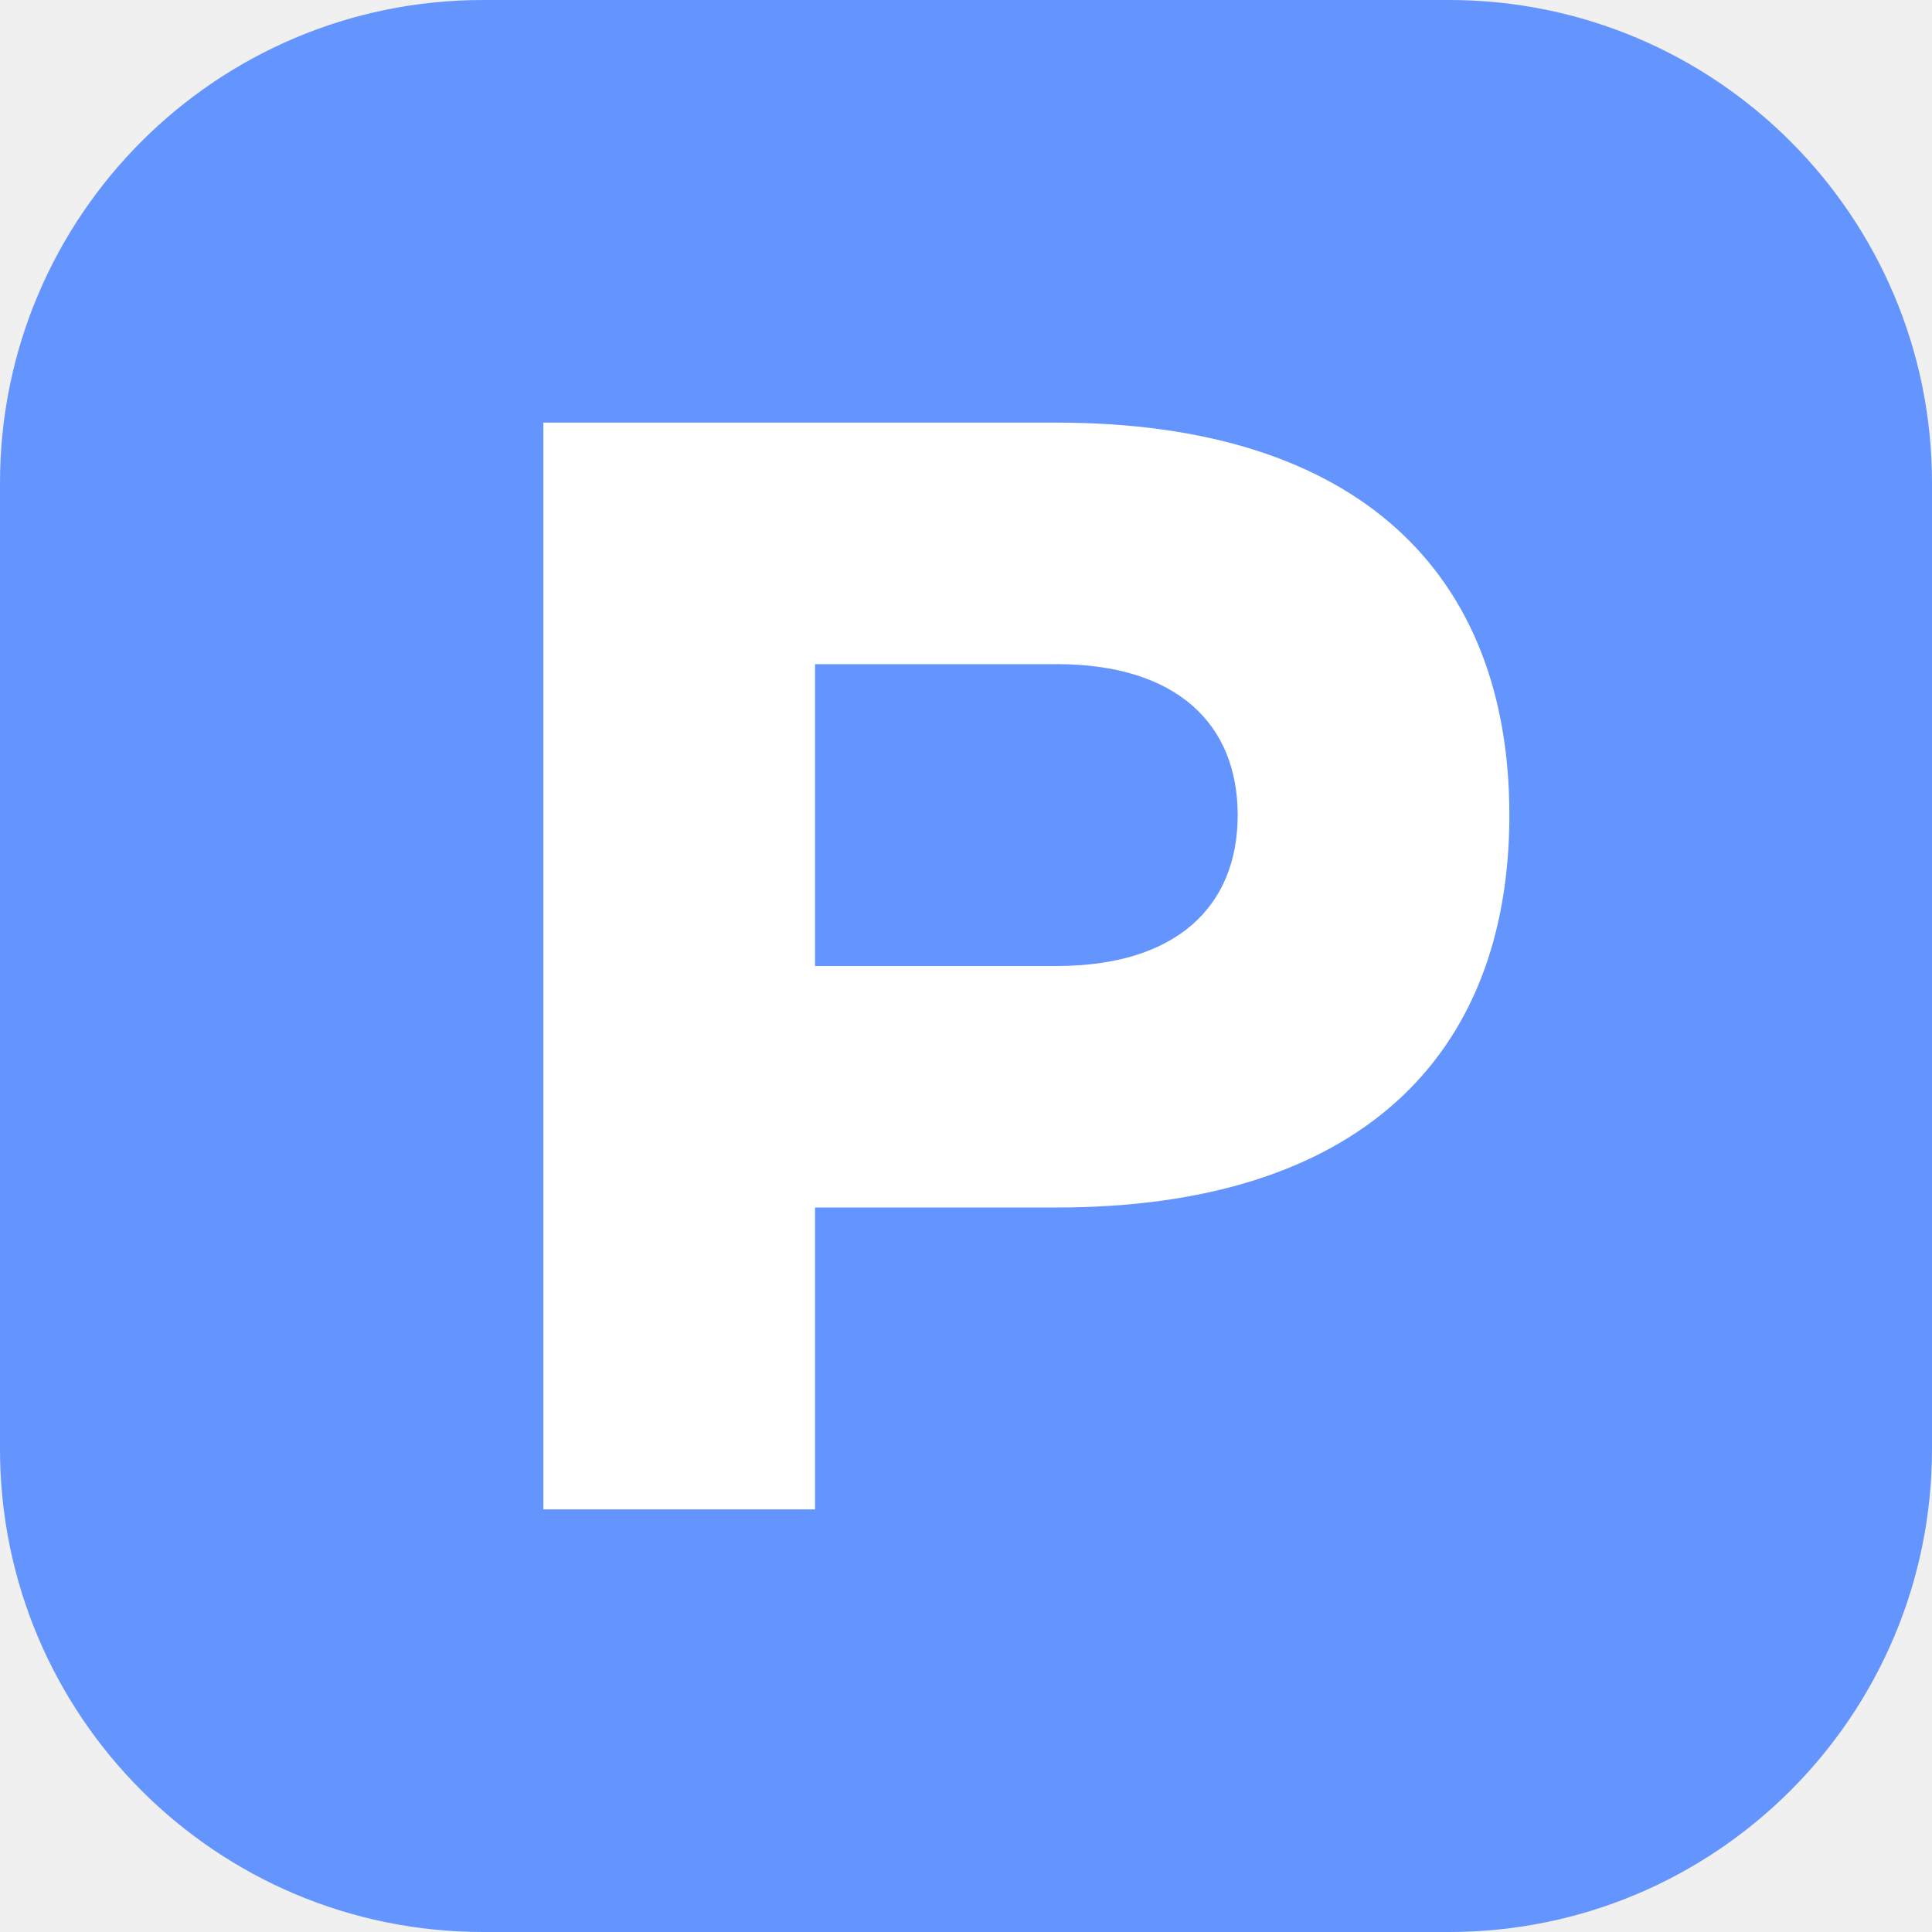
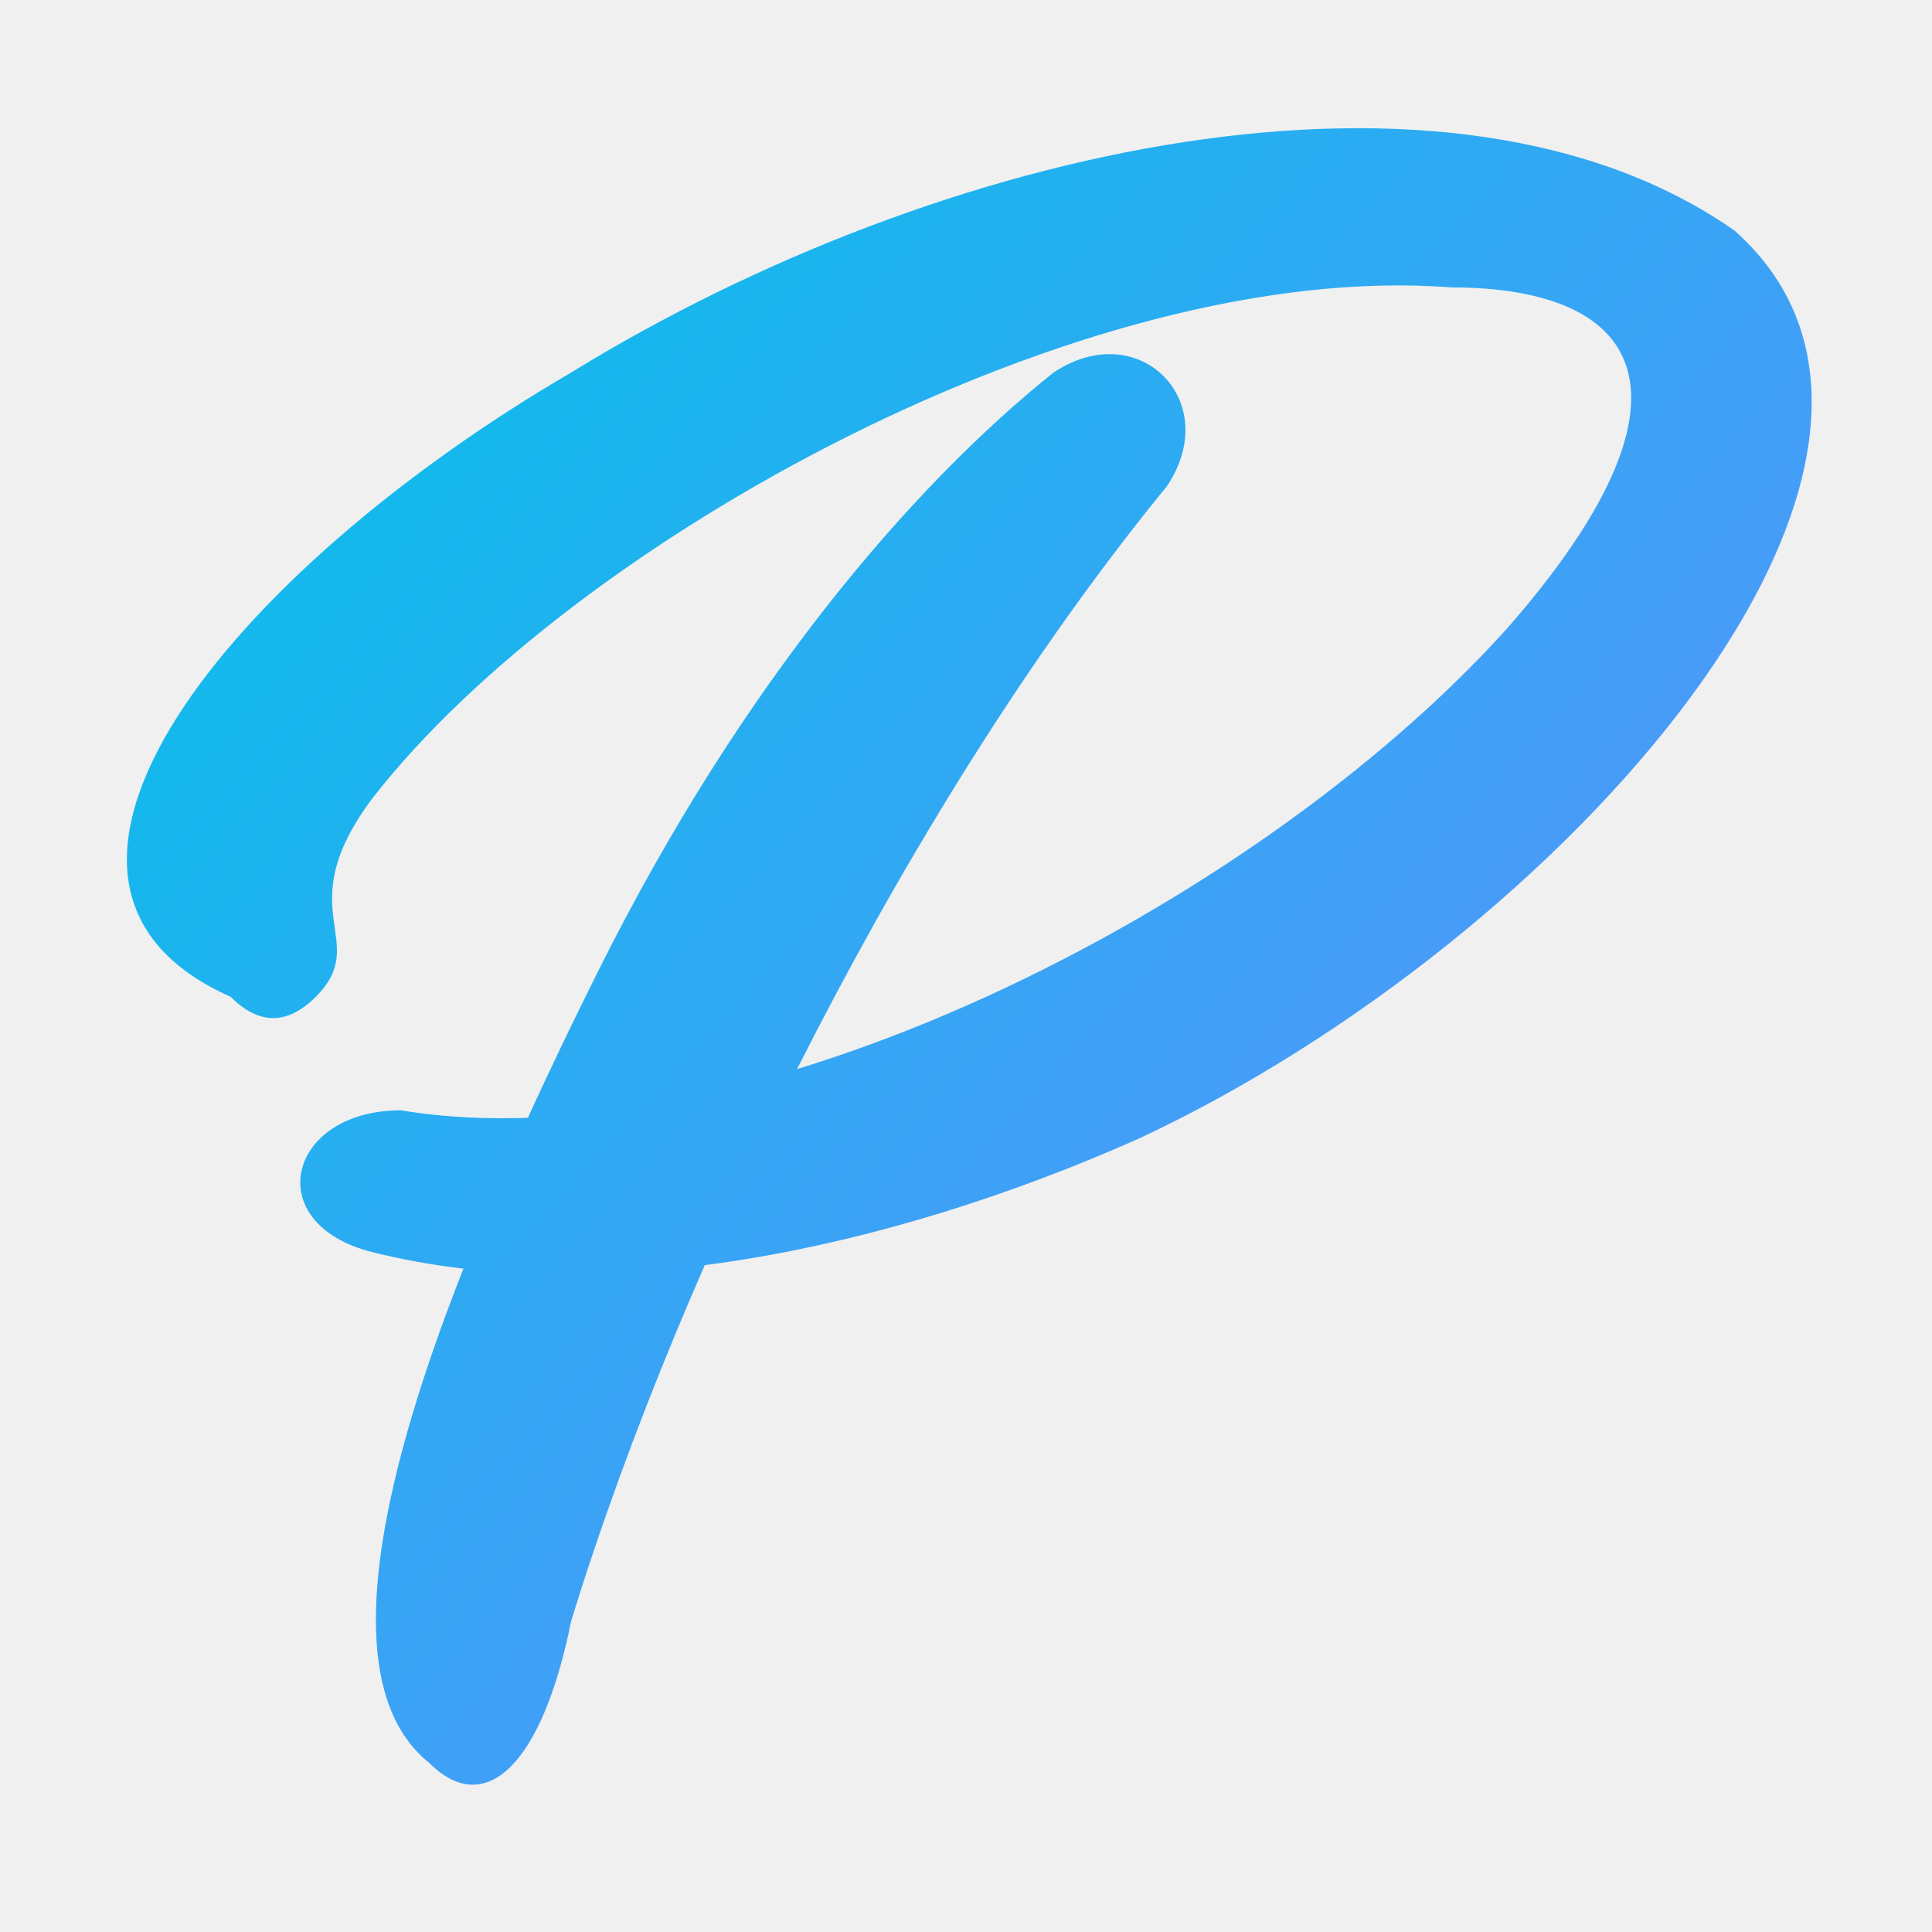
<svg xmlns="http://www.w3.org/2000/svg" viewBox="0 0 64 64" fill="none">
-   <rect width="64" height="64" rx="16" fill="#6495FF" />
-   <path fill="#fff" fill-rule="evenodd" d="M18 14h17c10 0 15 5 15 13S45 40 35 40h-8v10h-9V14zm9 8v10h8c4 0 6-2 6-5s-2-5-6-5h-8z" clip-rule="evenodd" />
+   <defs>
+     <linearGradient id="ink" x1="6" y1="8" x2="57" y2="55" gradientUnits="userSpaceOnUse">
+       <stop stop-color="#08BFEA" />
+       <stop offset="1" stop-color="#648CFF" />
+     </linearGradient>
+   </defs>
+   <g fill="url(#ink)" transform="translate(2 2) scale(.94)">
+     <path d="M6 33C-3 29 6 18 18 11 31 3 49-1 59 6c9 8-6 25-21 32-9 4-19 6-27 4-4-1-3-5 1-5 12 2 30-7 39-17 7-8 5-12-2-12-13-1-31 9-38 18-3 4 0 5-2 7-1 1-2 1-3 0Z" />
+     <path d="M35 11c3-2 6 1 4 4-9 11-17 27-21 40-1 5-3 7-5 5-5-4 1-18 6-28 5-10 11-17 16-21Z" />
+   </g>
</svg>
